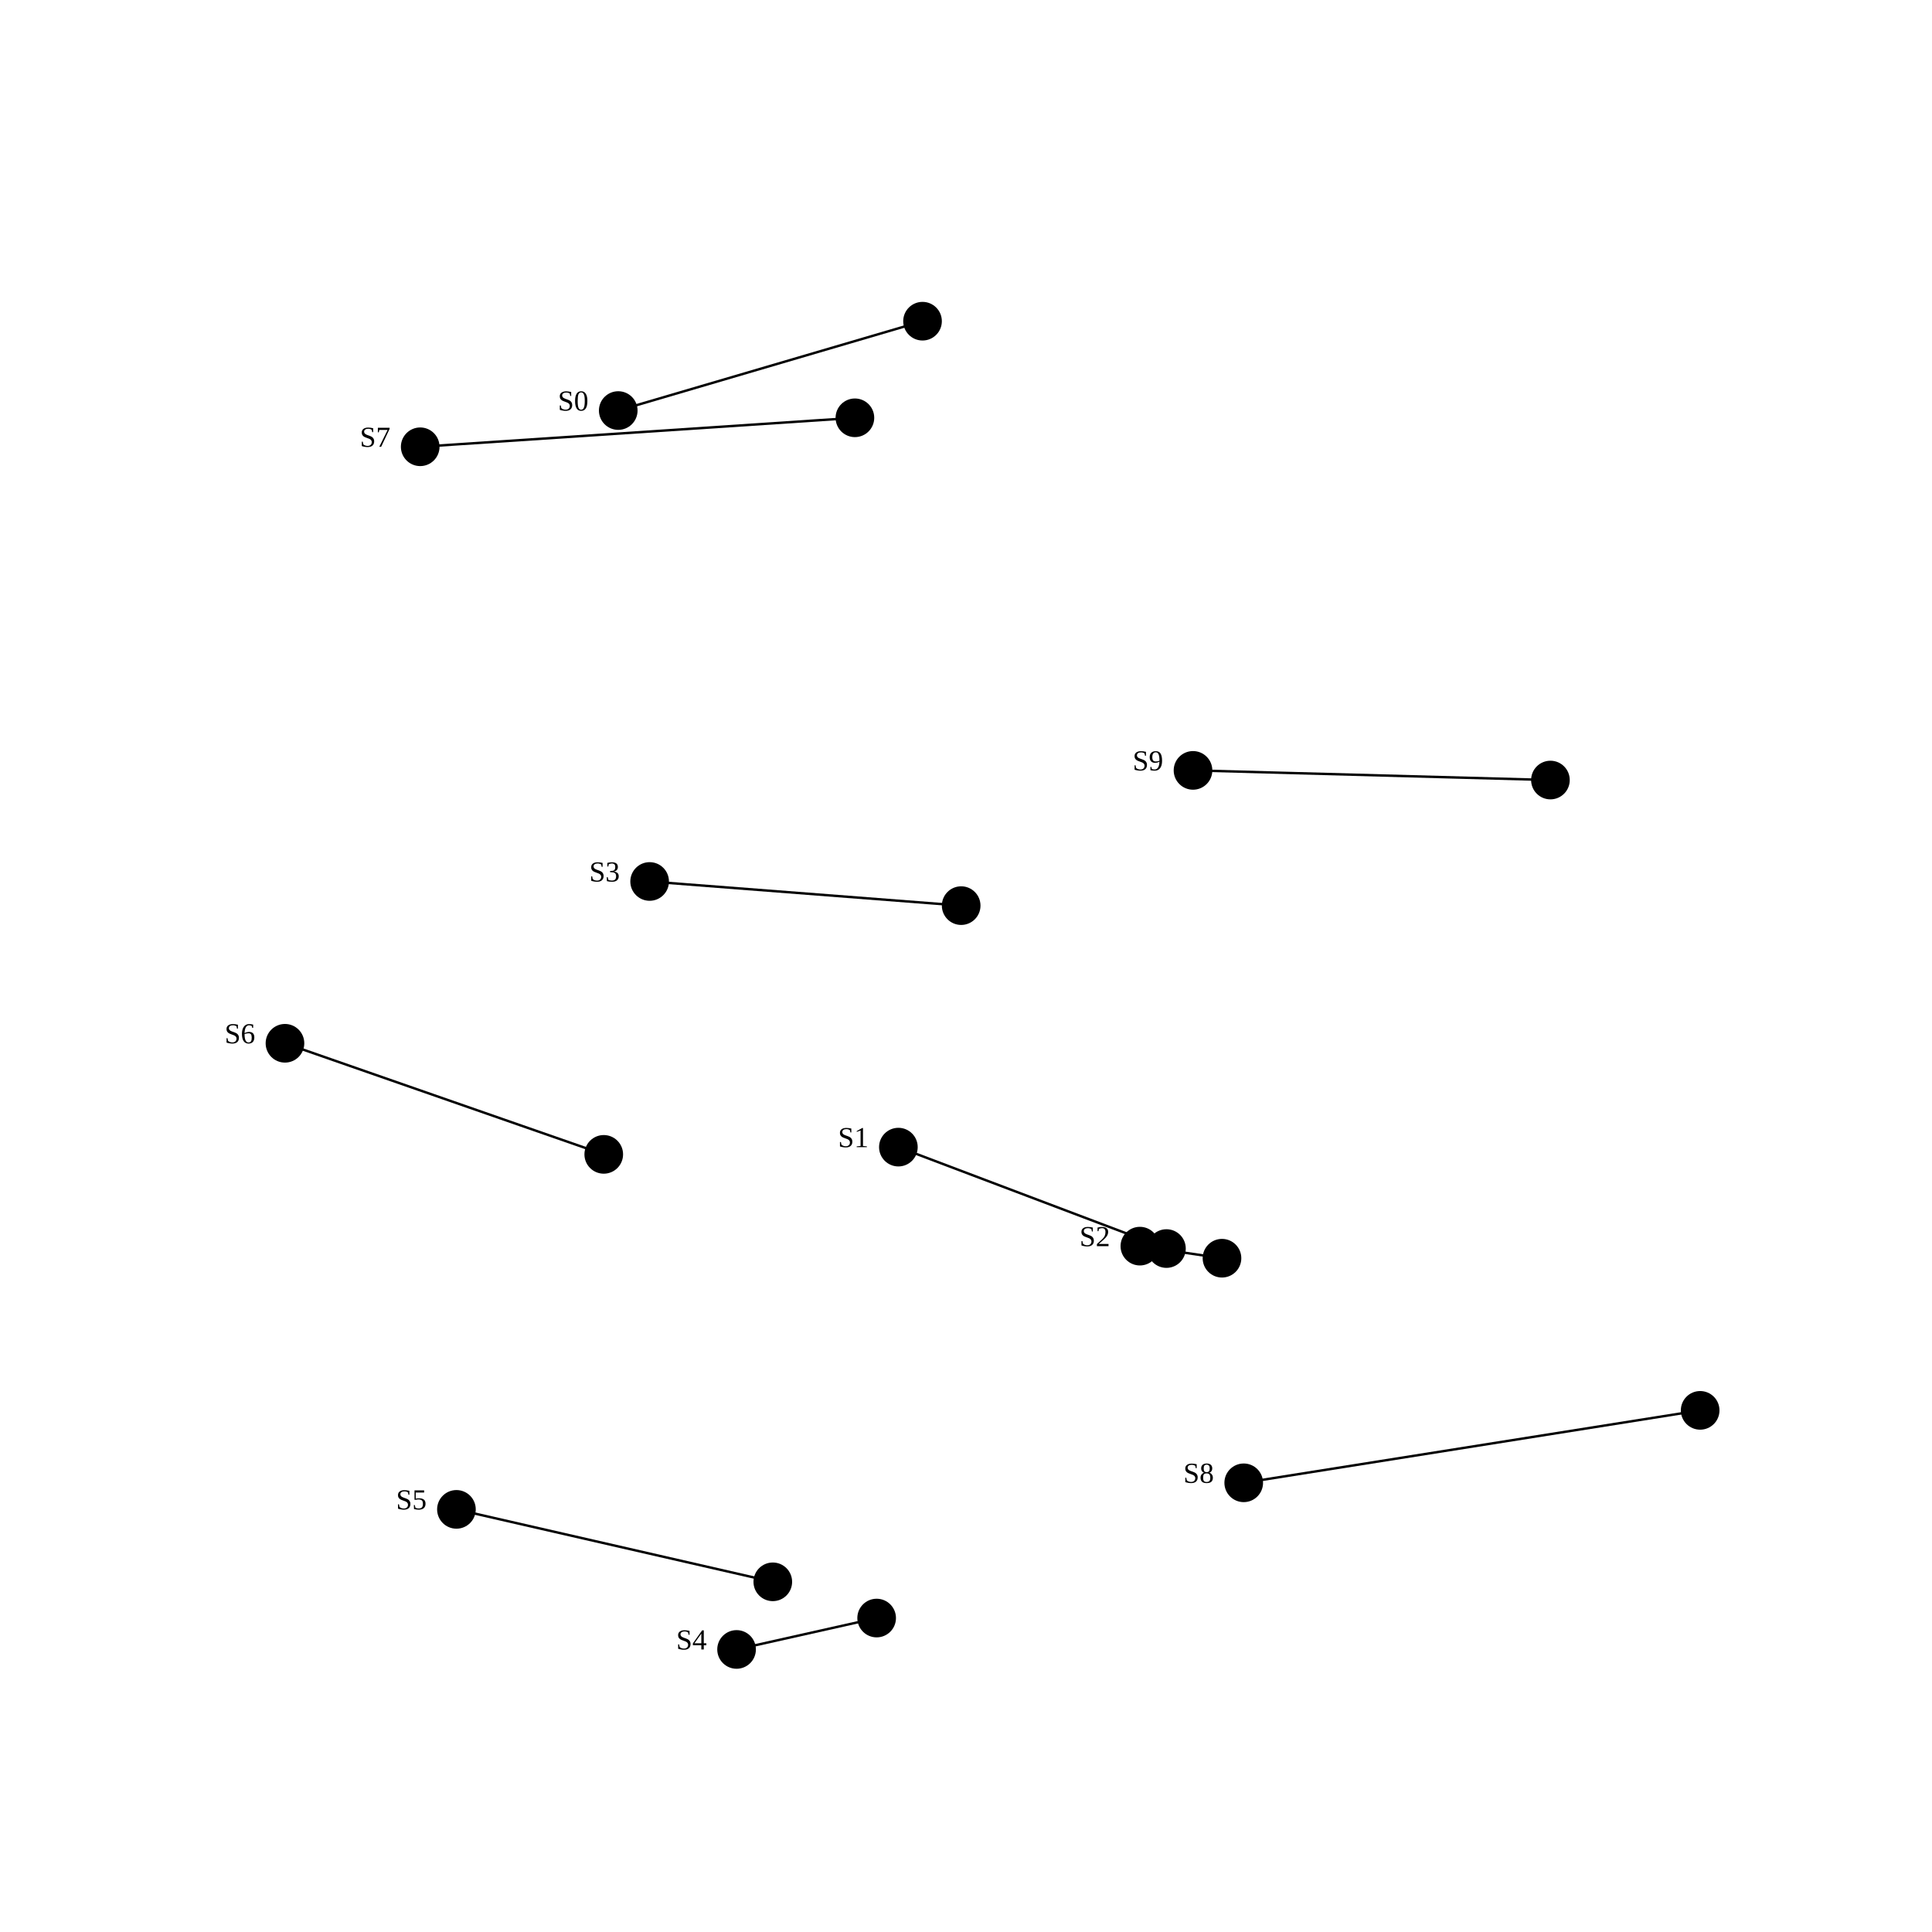
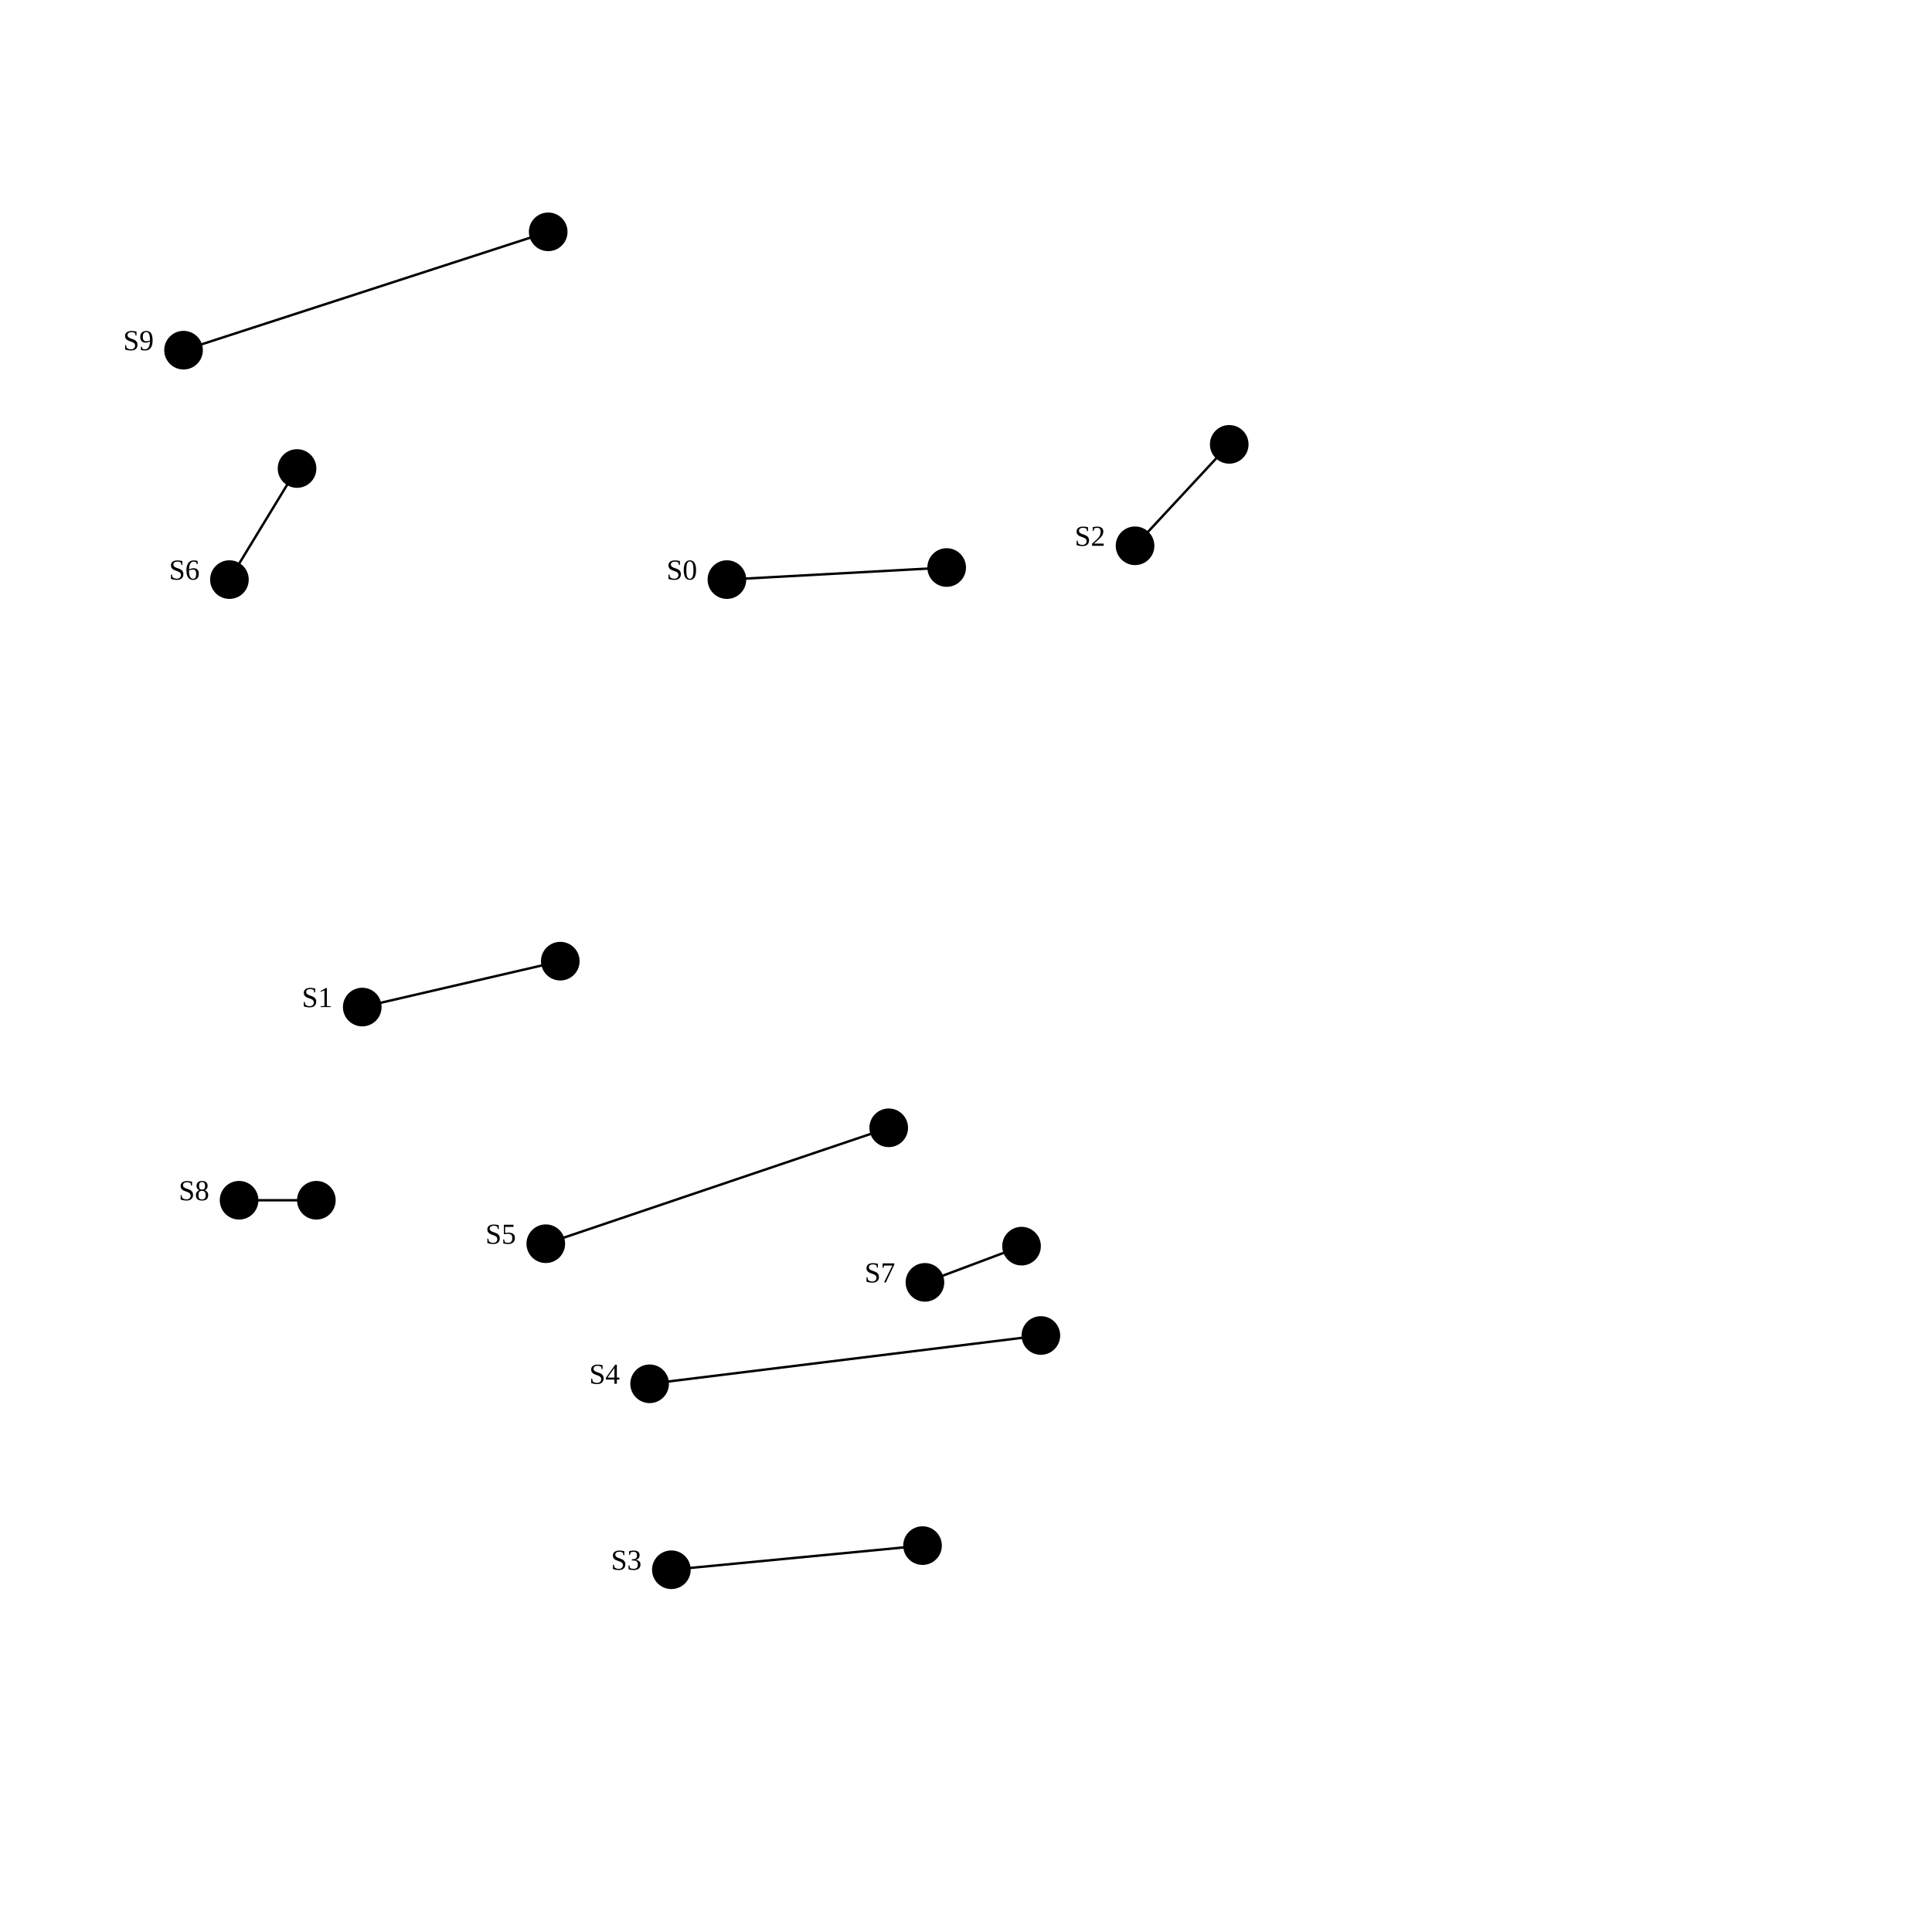
<svg xmlns="http://www.w3.org/2000/svg" version="1.1" width="800" height="800">
  <rect width="800" height="800" x="0" y="0" fill="white" />
-   <circle cx="256" cy="170" r="8" />
-   <circle cx="382" cy="133" r="8" />
-   <line x1="256" y1="170" x2="382" y2="133" stroke="black" />
-   <text x="231" y="170">S0</text>
-   <circle cx="372" cy="475" r="8" />
-   <circle cx="483" cy="517" r="8" />
-   <line x1="372" y1="475" x2="483" y2="517" stroke="black" />
-   <text x="347" y="475">S1</text>
-   <circle cx="472" cy="516" r="8" />
-   <circle cx="506" cy="521" r="8" />
-   <line x1="472" y1="516" x2="506" y2="521" stroke="black" />
-   <text x="447" y="516">S2</text>
-   <circle cx="269" cy="365" r="8" />
-   <circle cx="398" cy="375" r="8" />
-   <line x1="269" y1="365" x2="398" y2="375" stroke="black" />
-   <text x="244" y="365">S3</text>
-   <circle cx="305" cy="683" r="8" />
-   <circle cx="363" cy="670" r="8" />
-   <line x1="305" y1="683" x2="363" y2="670" stroke="black" />
-   <text x="280" y="683">S4</text>
-   <circle cx="189" cy="625" r="8" />
-   <circle cx="320" cy="655" r="8" />
-   <line x1="189" y1="625" x2="320" y2="655" stroke="black" />
-   <text x="164" y="625">S5</text>
-   <circle cx="118" cy="432" r="8" />
-   <circle cx="250" cy="478" r="8" />
-   <line x1="118" y1="432" x2="250" y2="478" stroke="black" />
-   <text x="93" y="432">S6</text>
-   <circle cx="174" cy="185" r="8" />
-   <circle cx="354" cy="173" r="8" />
-   <line x1="174" y1="185" x2="354" y2="173" stroke="black" />
-   <text x="149" y="185">S7</text>
-   <circle cx="515" cy="614" r="8" />
-   <circle cx="704" cy="584" r="8" />
-   <line x1="515" y1="614" x2="704" y2="584" stroke="black" />
-   <text x="490" y="614">S8</text>
-   <circle cx="494" cy="319" r="8" />
-   <circle cx="642" cy="323" r="8" />
-   <line x1="494" y1="319" x2="642" y2="323" stroke="black" />
-   <text x="469" y="319">S9</text>
+   <circle cx="301" cy="240" r="8" />
+   <circle cx="392" cy="235" r="8" />
+   <line x1="301" y1="240" x2="392" y2="235" stroke="black" />
+   <text x="276" y="240">S0</text>
+   <circle cx="150" cy="417" r="8" />
+   <circle cx="232" cy="398" r="8" />
+   <line x1="150" y1="417" x2="232" y2="398" stroke="black" />
+   <text x="125" y="417">S1</text>
+   <circle cx="470" cy="226" r="8" />
+   <circle cx="509" cy="184" r="8" />
+   <line x1="470" y1="226" x2="509" y2="184" stroke="black" />
+   <text x="445" y="226">S2</text>
+   <circle cx="278" cy="650" r="8" />
+   <circle cx="382" cy="640" r="8" />
+   <line x1="278" y1="650" x2="382" y2="640" stroke="black" />
+   <text x="253" y="650">S3</text>
+   <circle cx="269" cy="573" r="8" />
+   <circle cx="431" cy="553" r="8" />
+   <line x1="269" y1="573" x2="431" y2="553" stroke="black" />
+   <text x="244" y="573">S4</text>
+   <circle cx="226" cy="515" r="8" />
+   <circle cx="368" cy="467" r="8" />
+   <line x1="226" y1="515" x2="368" y2="467" stroke="black" />
+   <text x="201" y="515">S5</text>
+   <circle cx="95" cy="240" r="8" />
+   <circle cx="123" cy="194" r="8" />
+   <line x1="95" y1="240" x2="123" y2="194" stroke="black" />
+   <text x="70" y="240">S6</text>
+   <circle cx="383" cy="531" r="8" />
+   <circle cx="423" cy="516" r="8" />
+   <line x1="383" y1="531" x2="423" y2="516" stroke="black" />
+   <text x="358" y="531">S7</text>
+   <circle cx="99" cy="497" r="8" />
+   <circle cx="131" cy="497" r="8" />
+   <line x1="99" y1="497" x2="131" y2="497" stroke="black" />
+   <text x="74" y="497">S8</text>
+   <circle cx="76" cy="145" r="8" />
+   <circle cx="227" cy="96" r="8" />
+   <line x1="76" y1="145" x2="227" y2="96" stroke="black" />
+   <text x="51" y="145">S9</text>
</svg>
